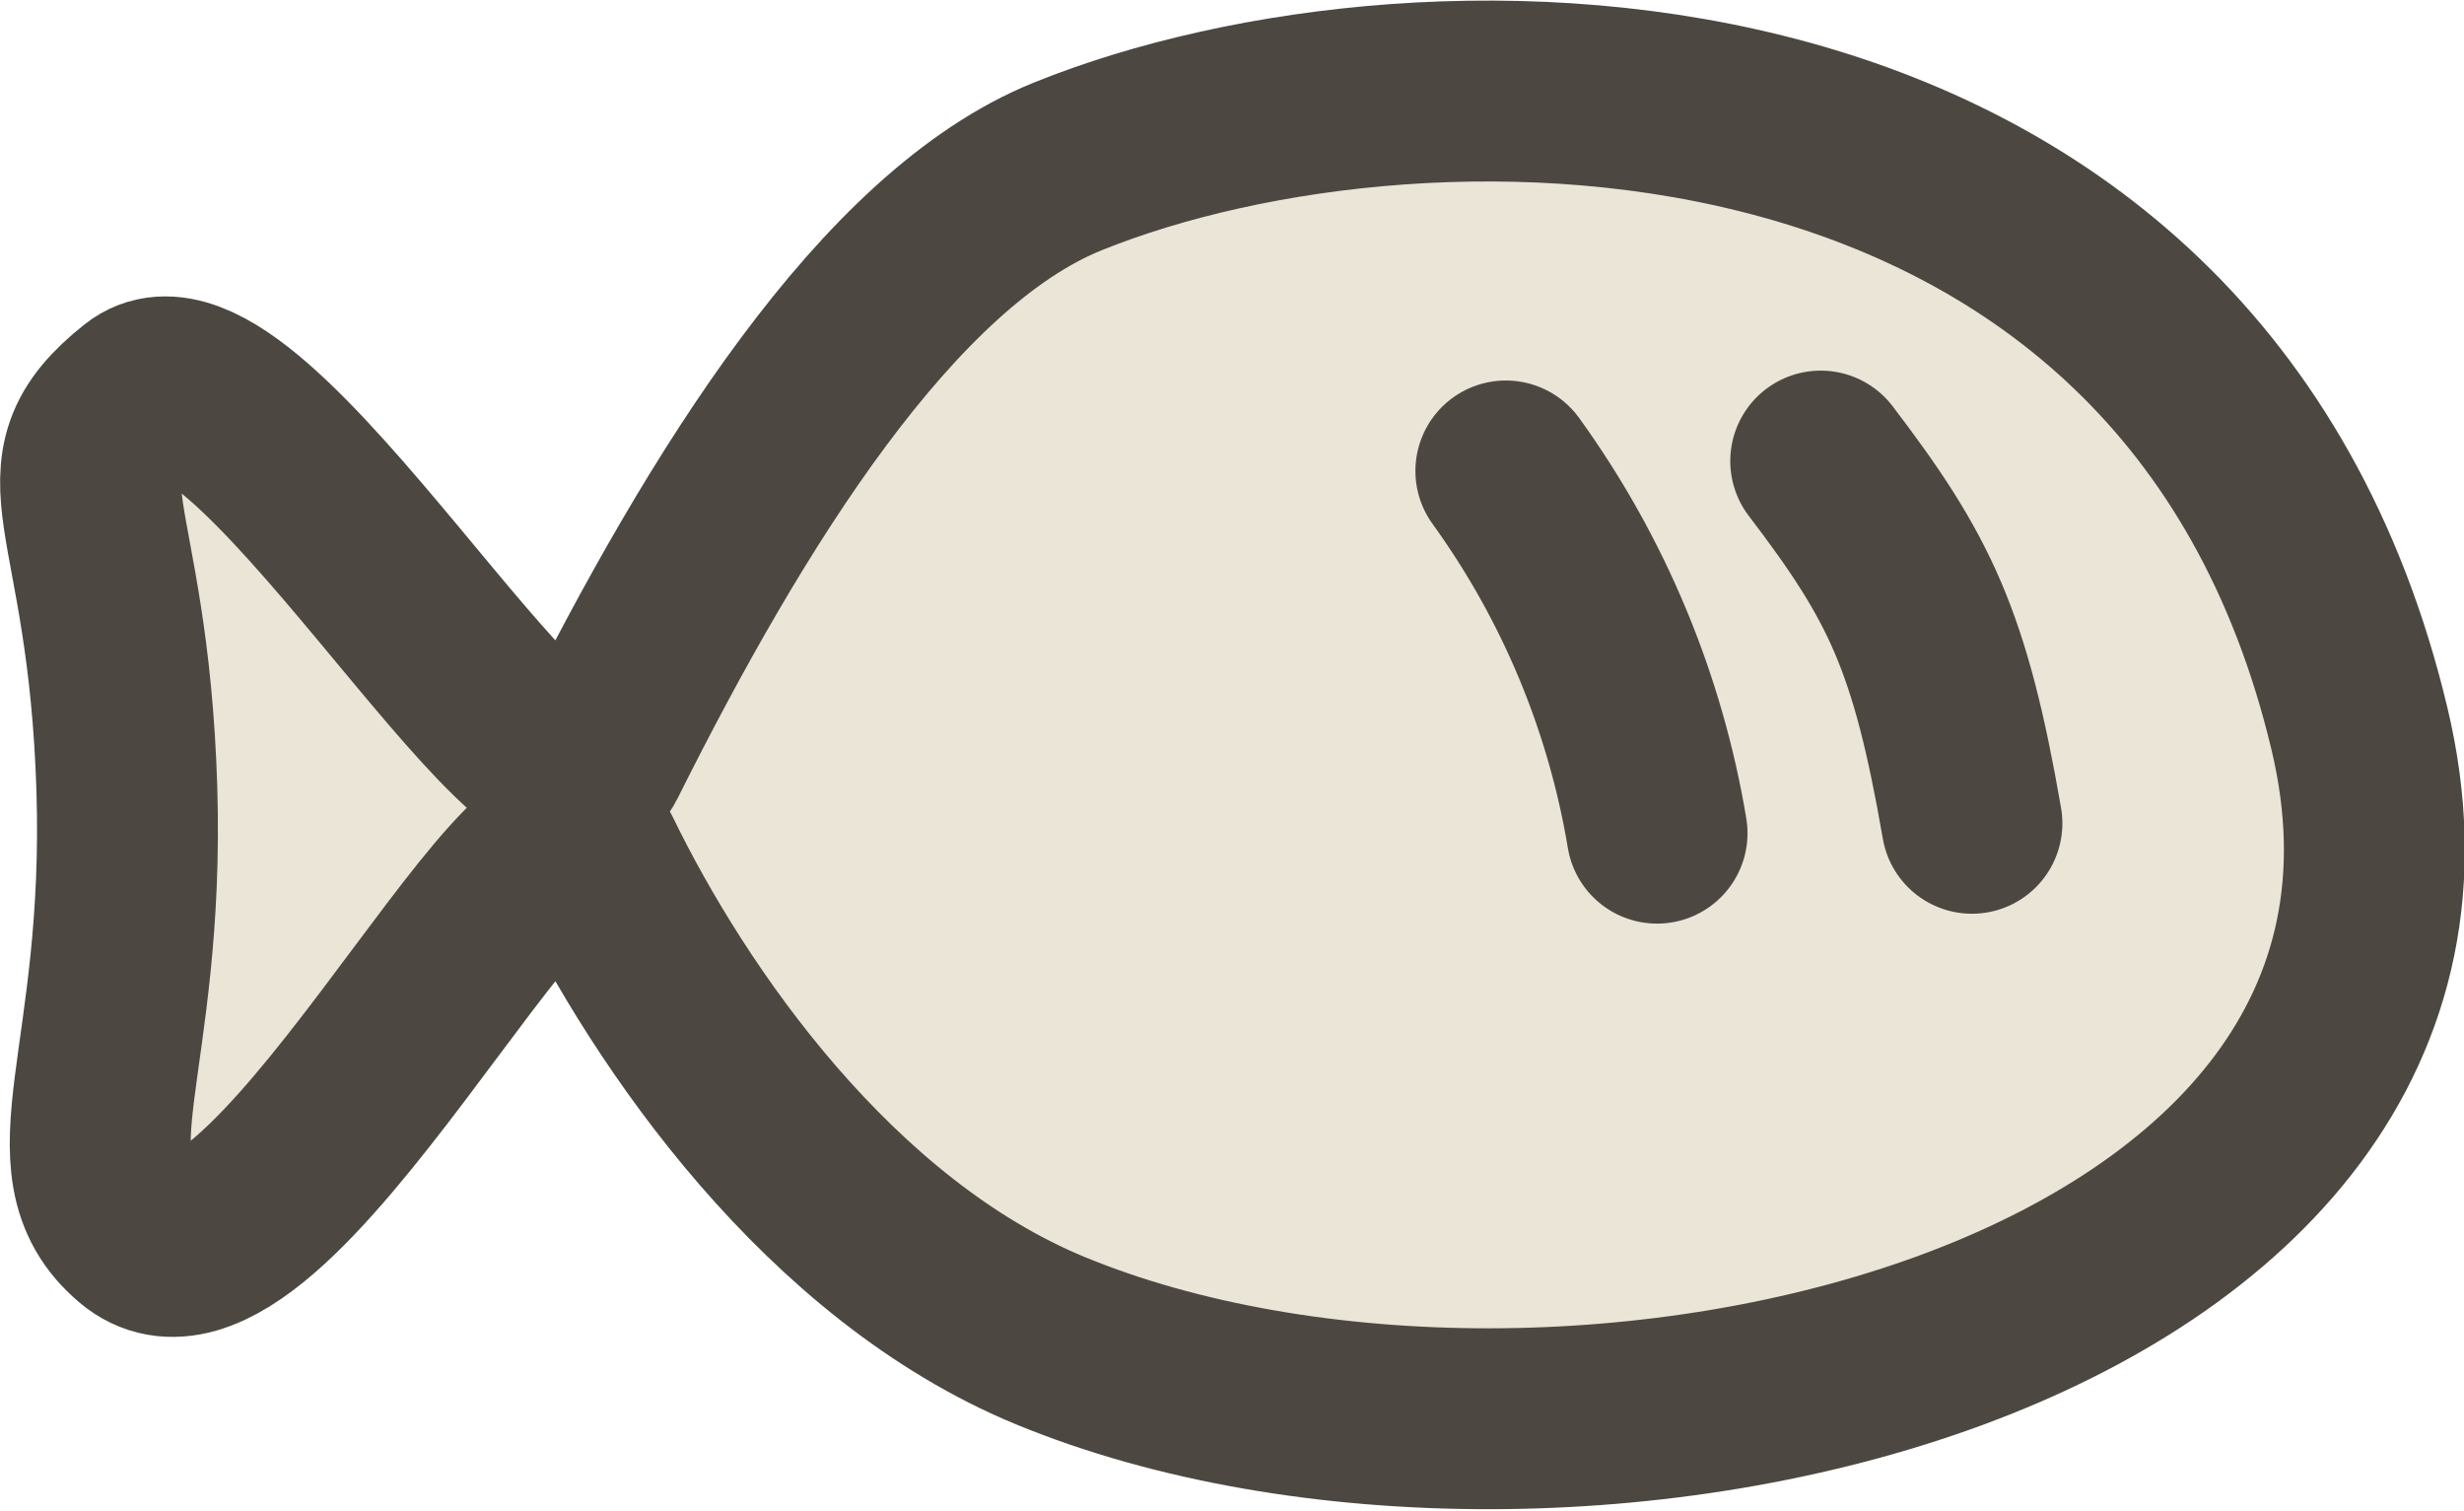
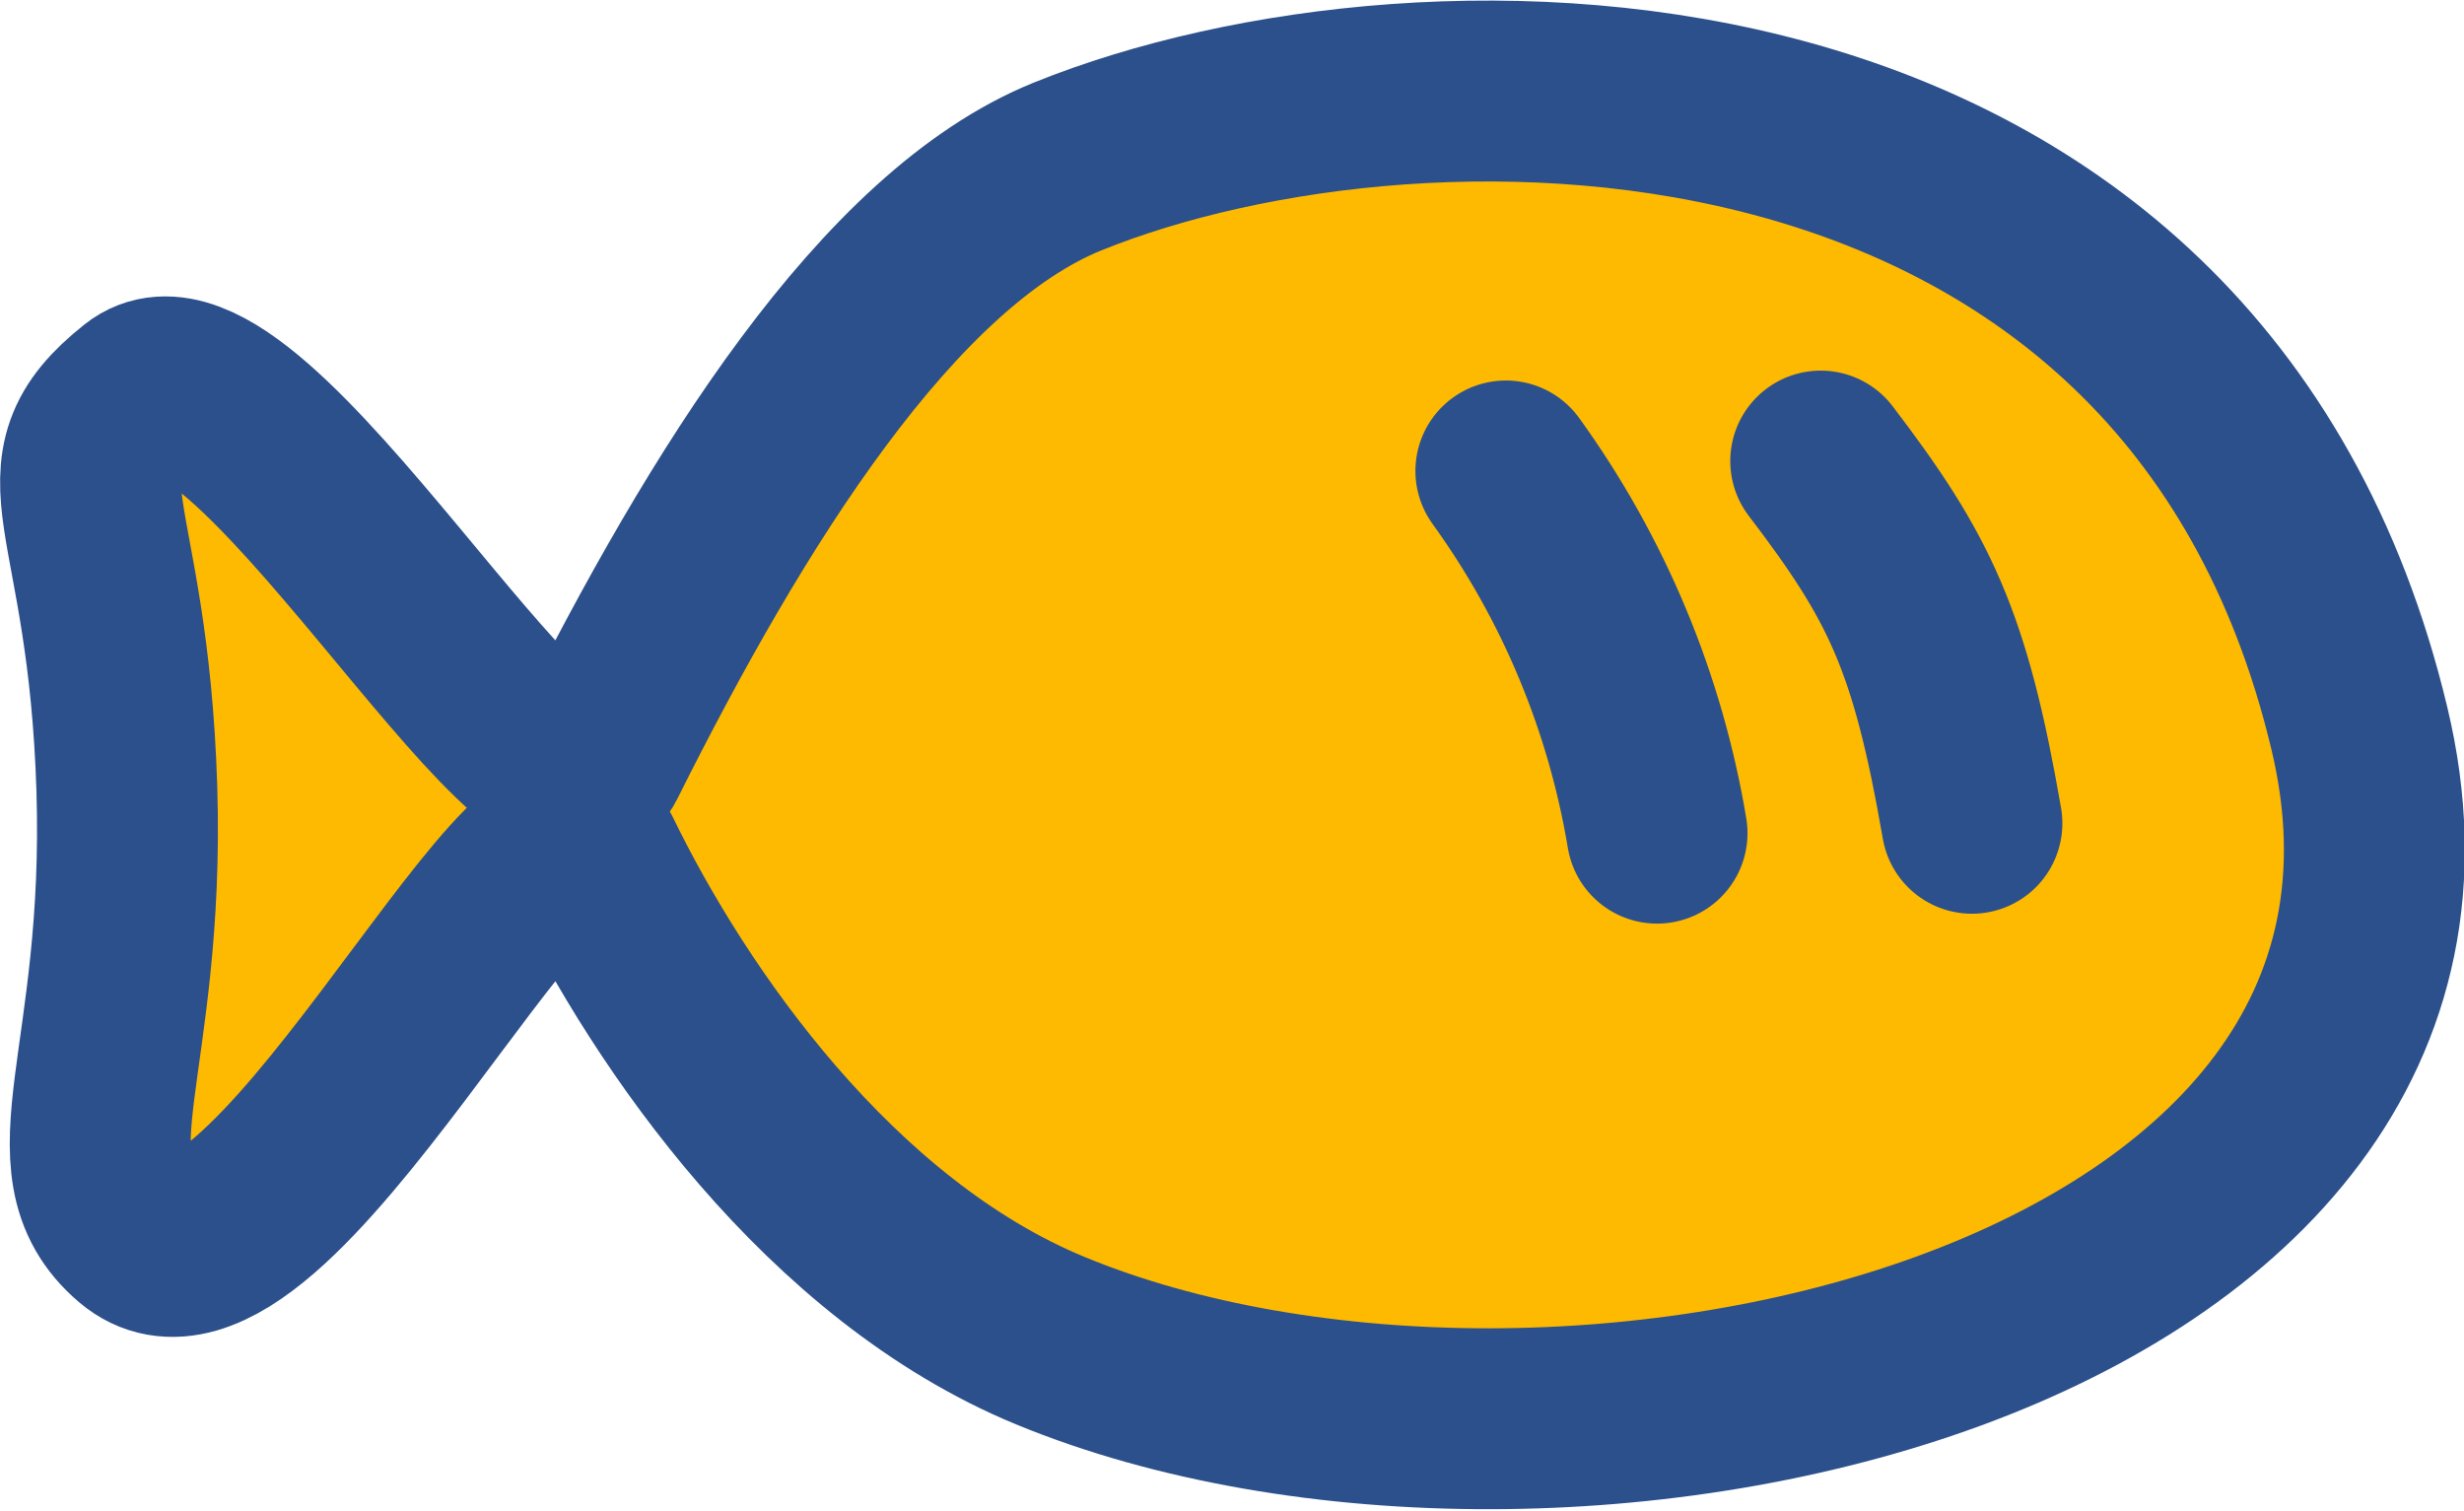
<svg xmlns="http://www.w3.org/2000/svg" viewBox="0 0 107.21 65.72">
-   <g stroke="#4c4841" stroke-linecap="round" stroke-width="7.87" paint-order="fill markers stroke">
-     <path fill="#eae5d7" d="M6.12 17.2c-4.3 3.42-.98 4.83-.6 17.13.36 11.87-3.1 16.3.47 19.33 5.5 4.67 17.54-20.94 19.74-16.4 3.46 7.12 10.4 17.12 19.97 21.07 22.16 9.13 63.26-.27 56.96-26.63C95.37 1.16 62.1.92 46.46 7.24c-7.83 3.16-14.84 14.42-20.5 25.74-2.2 4.4-15.34-19.36-19.84-15.78z" />
+   <g stroke="#2c508b" stroke-linecap="round" stroke-width="7.87" paint-order="fill markers stroke">
+     <path fill="#feba00" d="M6.12 17.2c-4.3 3.42-.98 4.83-.6 17.13.36 11.87-3.1 16.3.47 19.33 5.5 4.67 17.54-20.94 19.74-16.4 3.46 7.12 10.4 17.12 19.97 21.07 22.16 9.13 63.26-.27 56.96-26.63C95.37 1.16 62.1.92 46.46 7.24c-7.83 3.16-14.84 14.42-20.5 25.74-2.2 4.4-15.34-19.36-19.84-15.78z" />
    <path fill="none" d="M79.22 20.06c3.86 5.06 5.2 7.79 6.58 15.76M65.52 20.49a37.4 37.4 0 0 1 6.58 15.76" />
  </g>
</svg>
